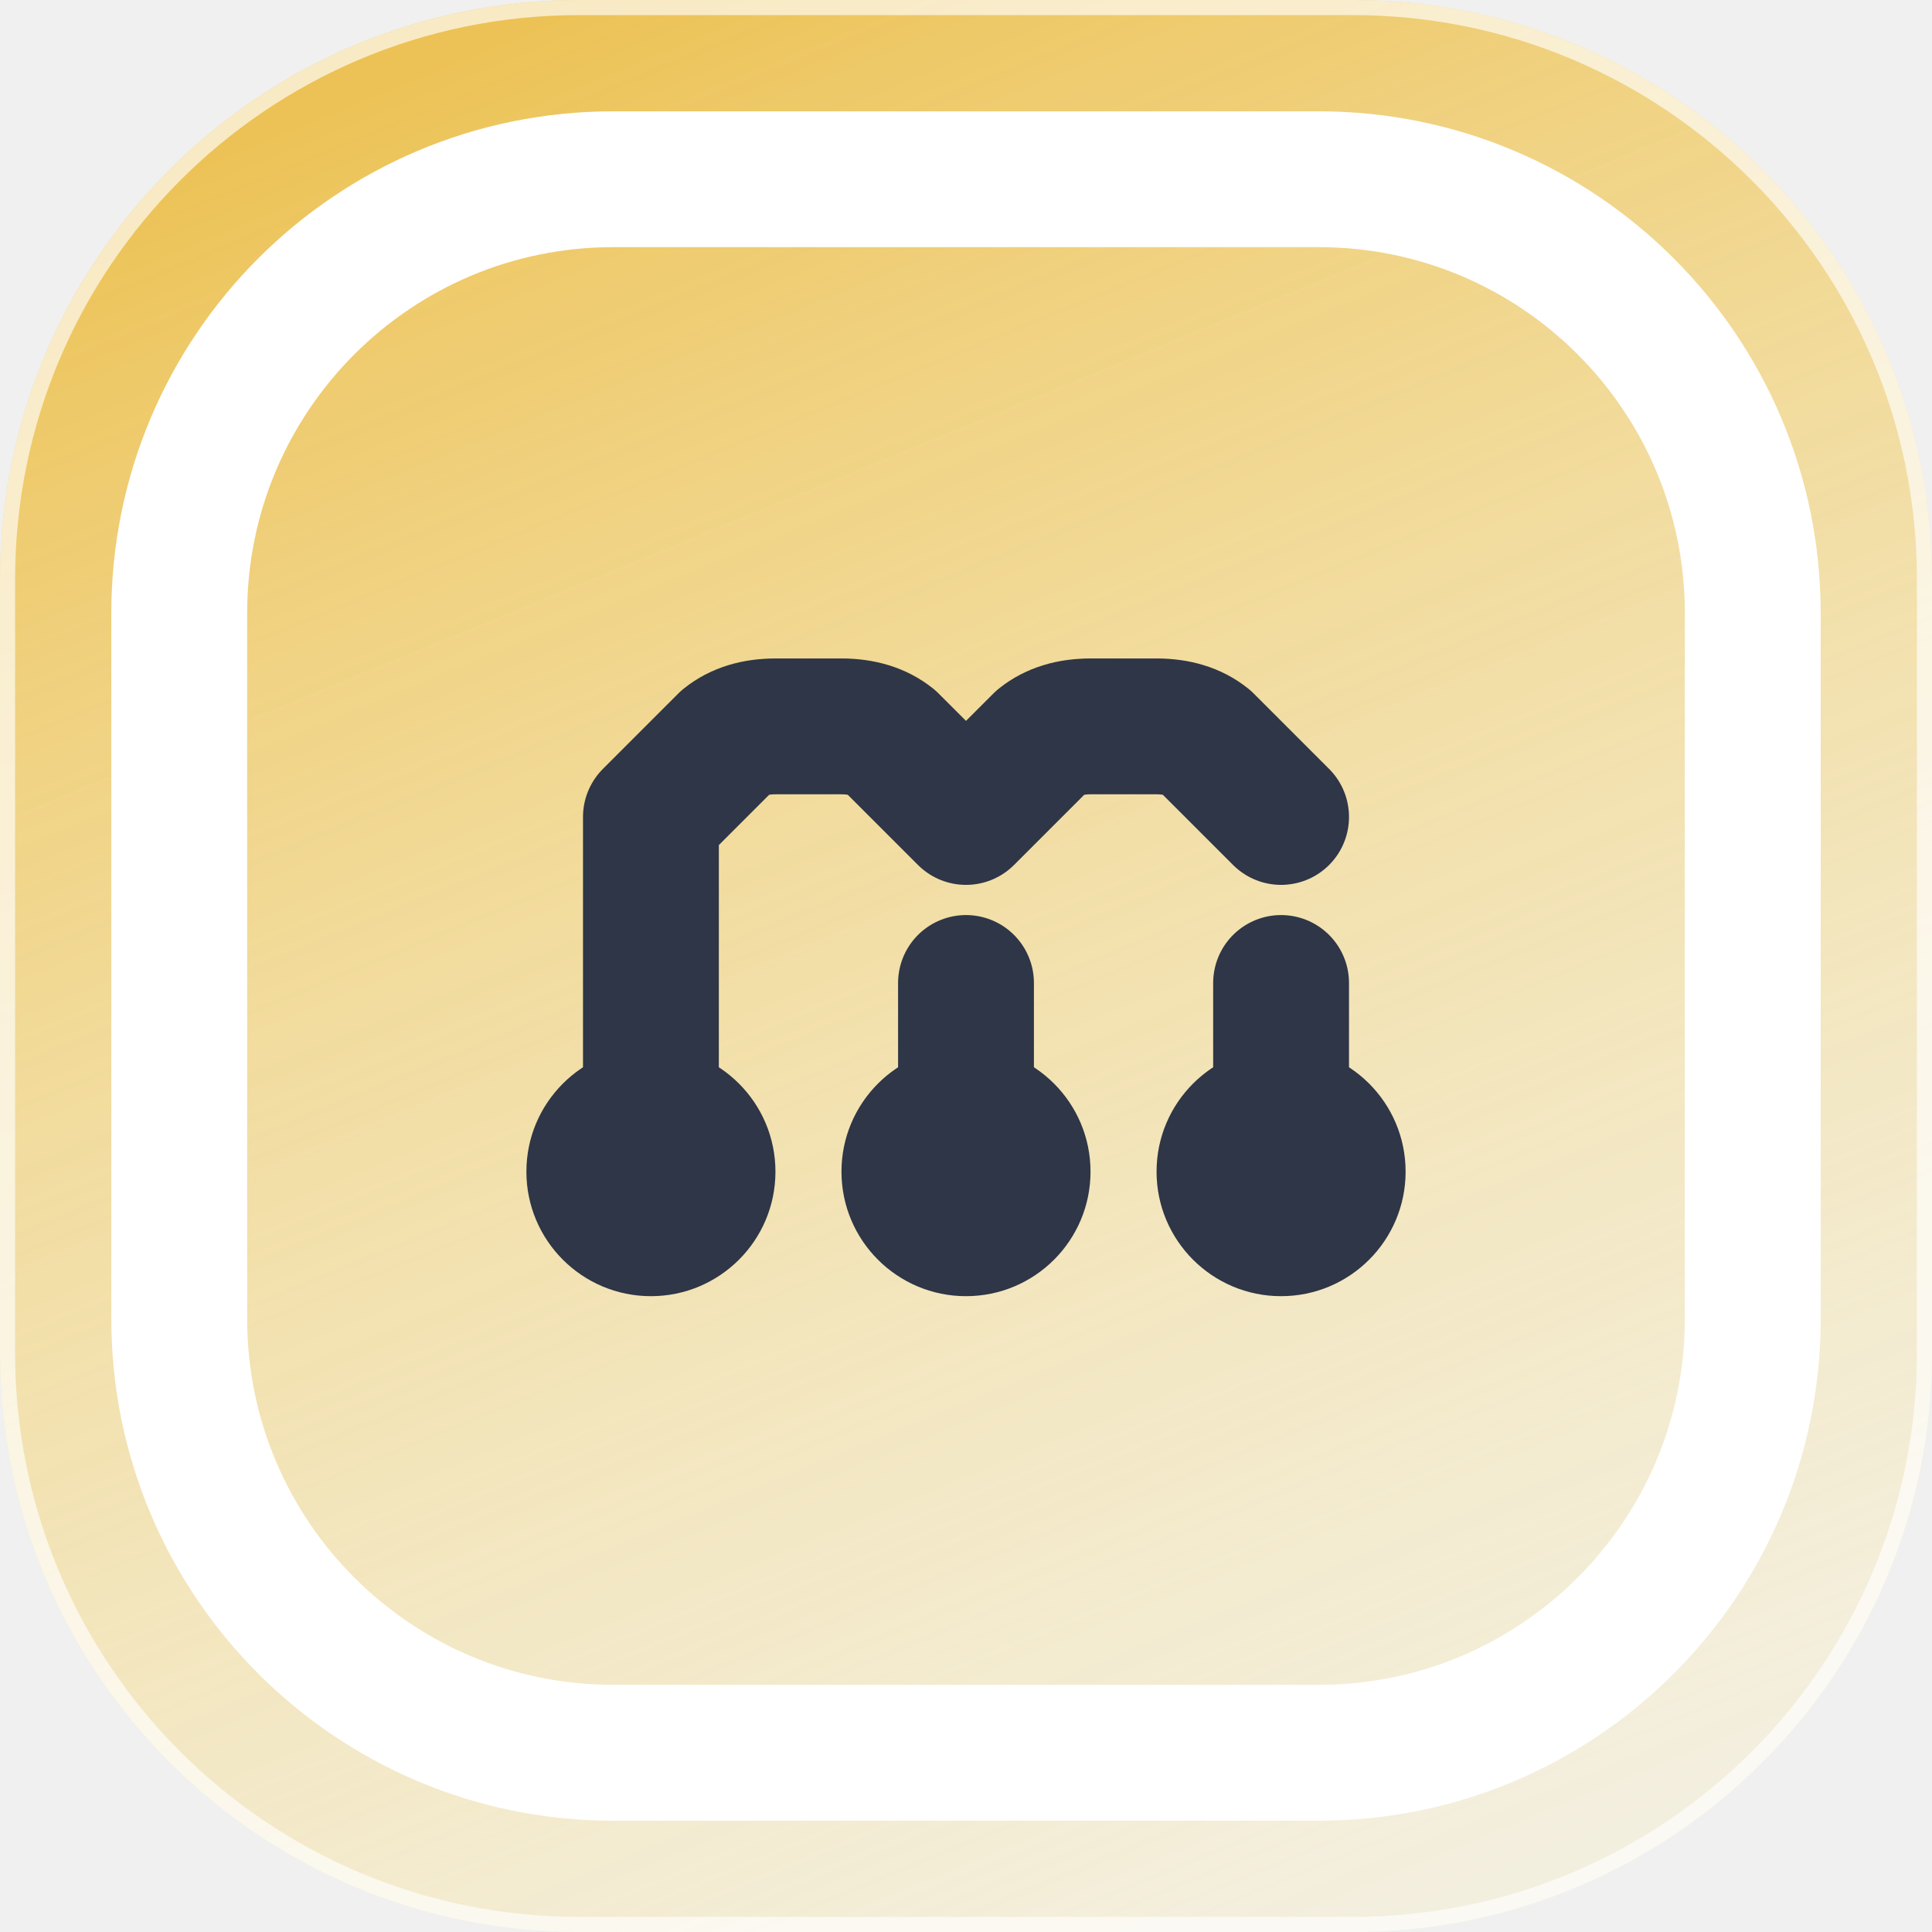
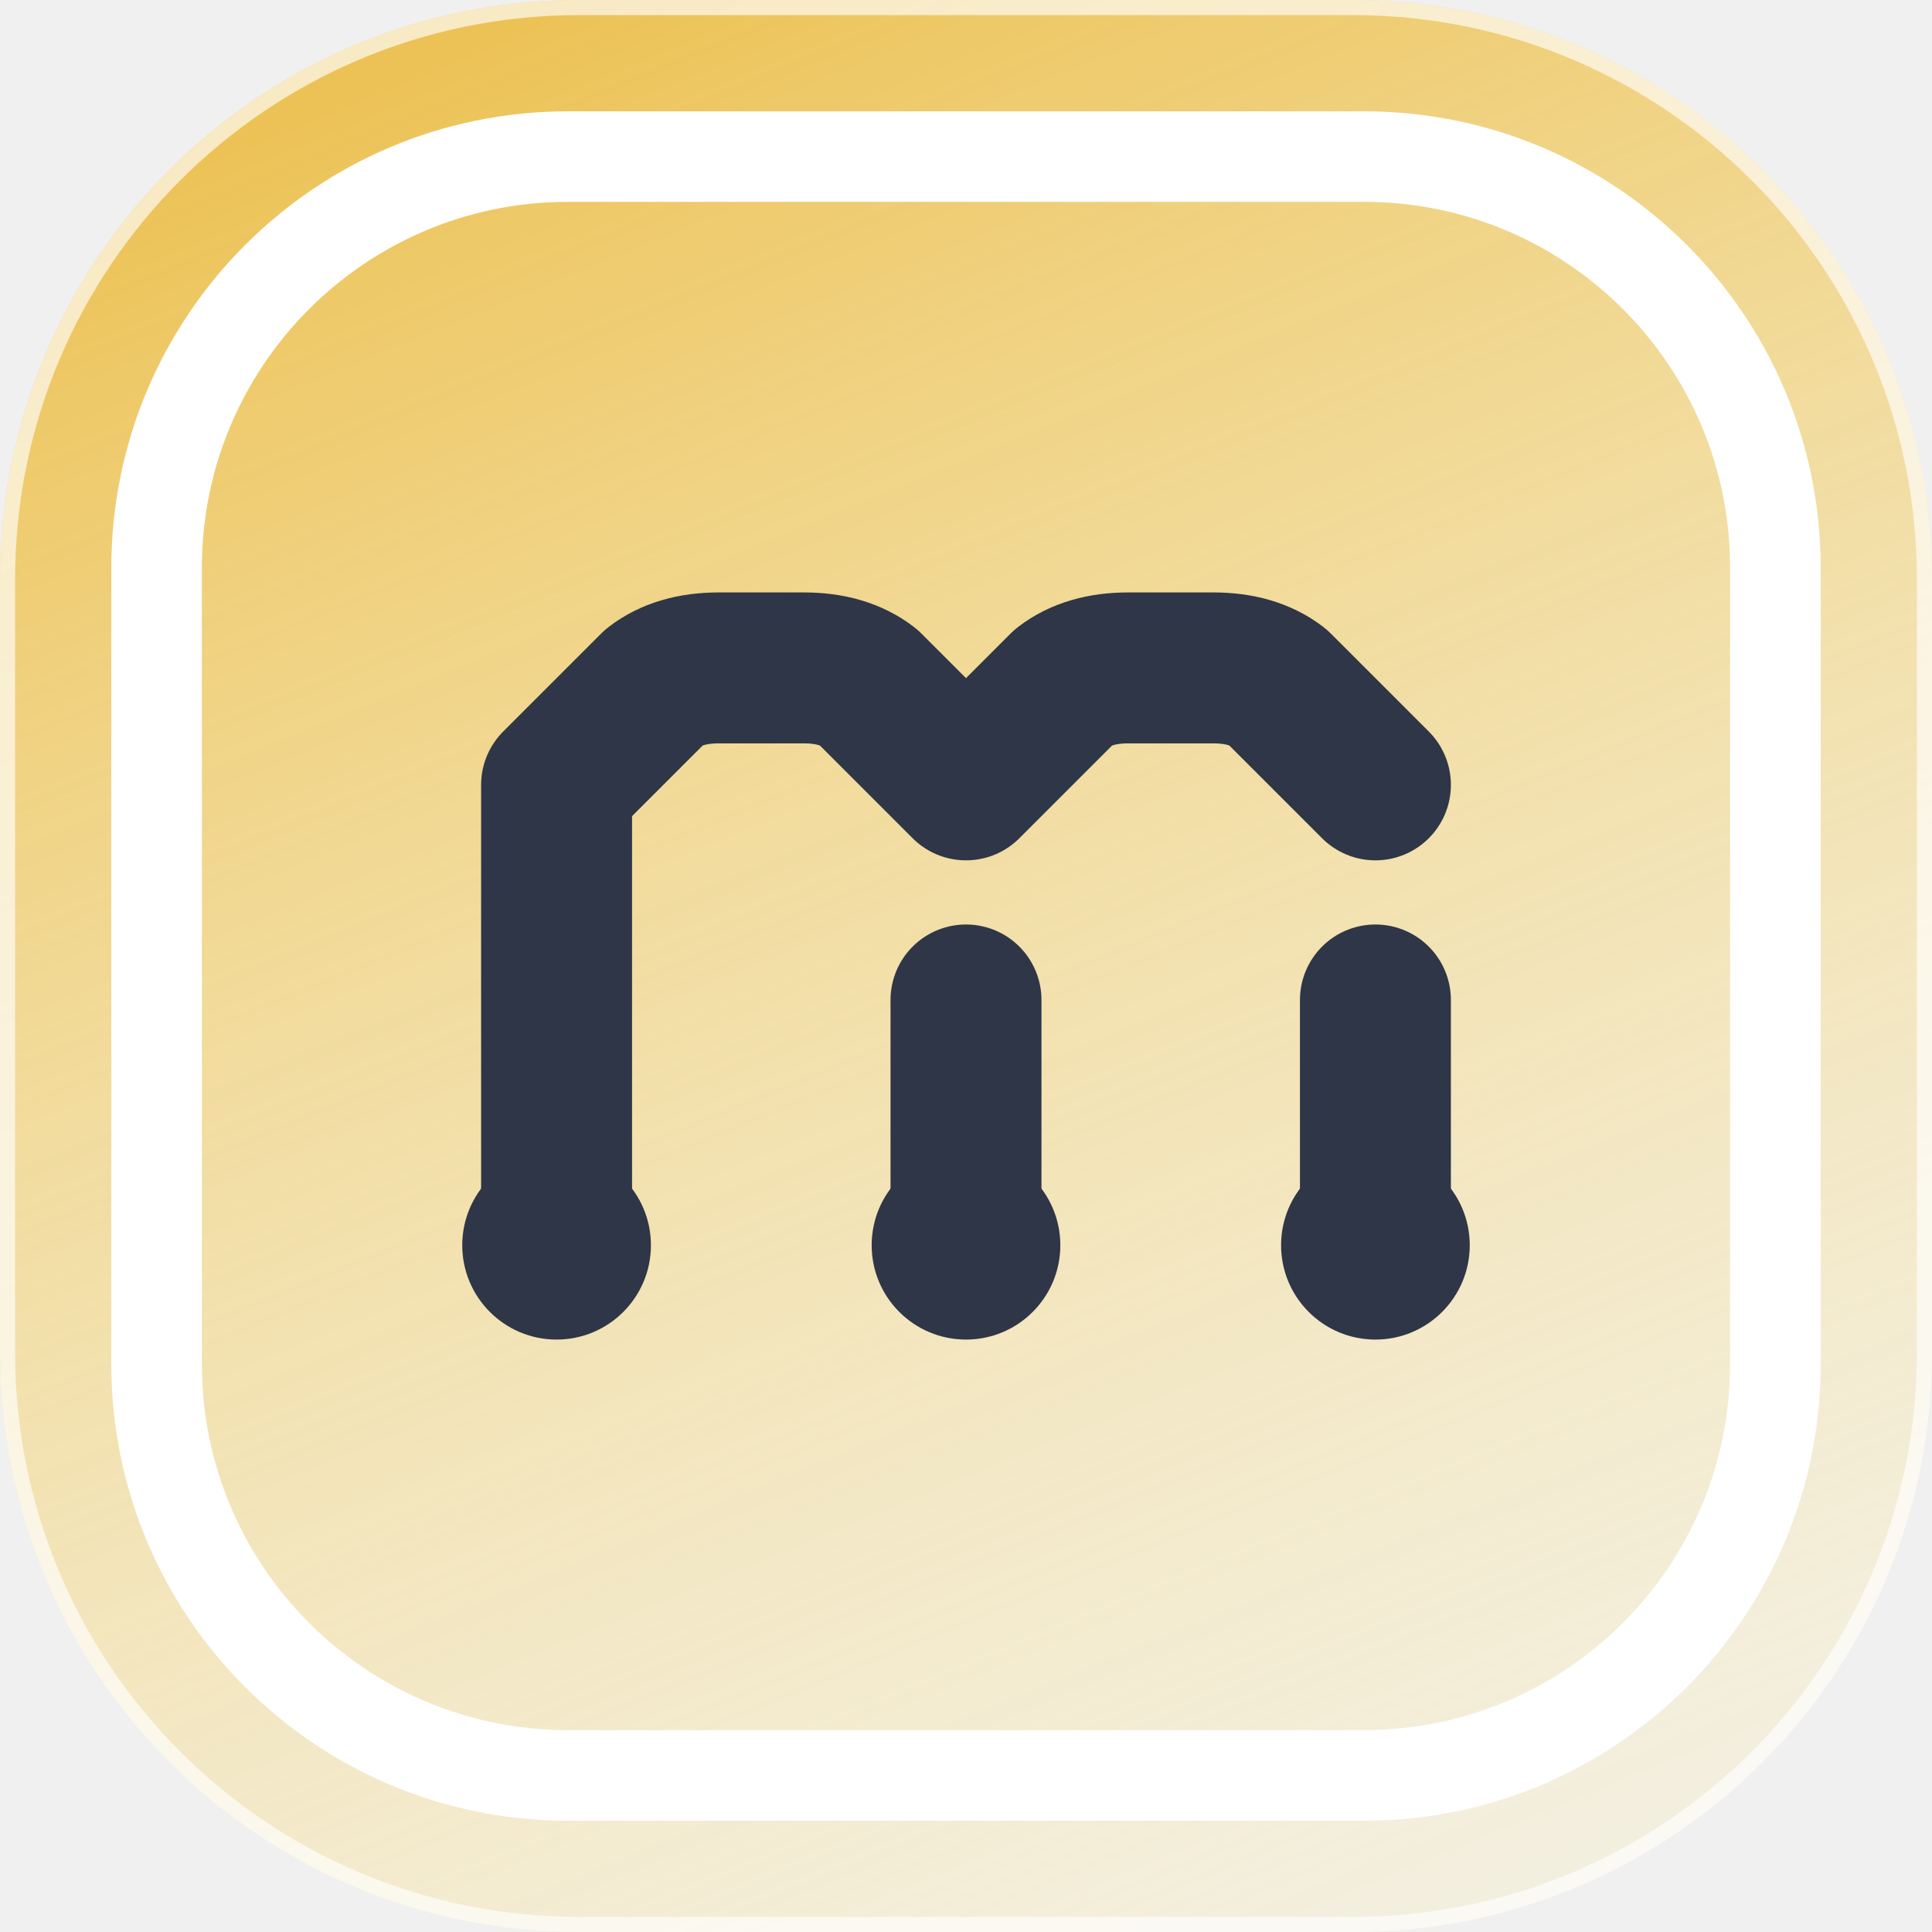
<svg xmlns="http://www.w3.org/2000/svg" viewBox="0 0 1024 1024" role="img" aria-label="musterd">
  <defs>
    <linearGradient id="g" gradientUnits="userSpaceOnUse" x1="300" y1="0" x2="720" y2="1024">
      <stop offset="0" stop-color="#EBAF14" stop-opacity=".70" />
      <stop offset="1" stop-color="#FFEBA0" stop-opacity=".22" />
    </linearGradient>
  </defs>
  <rect width="1024" height="1024" rx="307" fill="url(#g)" />
  <rect x="4" y="4" width="1016" height="1016" rx="303" fill="none" stroke="#fff" stroke-opacity=".65" stroke-width="8" />
-   <rect x="95" y="95" width="834" height="834" rx="230" fill="none" stroke="#fff" stroke-width="72" />
-   <path d="M345 621V433M345 433L385 393Q395 385 411 385H446Q462 385 472 393L512 433M512 433L552 393Q562 385 578 385H613Q629 385 639 393L679 433M512 621V521M679 621V521" fill="none" stroke="#2E3647" stroke-width="72" stroke-linecap="round" stroke-linejoin="round" />
-   <circle cx="345" cy="621" r="66" fill="#2E3647" />
-   <circle cx="512" cy="621" r="66" fill="#2E3647" />
-   <circle cx="679" cy="621" r="66" fill="#2E3647" />
+   <rect x="83" y="83" width="858" height="858" rx="218" fill="none" stroke="#fff" stroke-width="48" />
+   <path d="M295 660V416M295 416L347 364Q360 354 381 354H426Q447 354 460 364L512 416M512 416L564 364Q577 354 598 354H643Q664 354 677 364L729 416M512 660V530M729 660V530" fill="none" stroke="#2E3647" stroke-width="80" stroke-linecap="round" stroke-linejoin="round" />
+   <circle cx="295" cy="660" r="50" fill="#2E3647" />
+   <circle cx="512" cy="660" r="50" fill="#2E3647" />
+   <circle cx="729" cy="660" r="50" fill="#2E3647" />
</svg>
